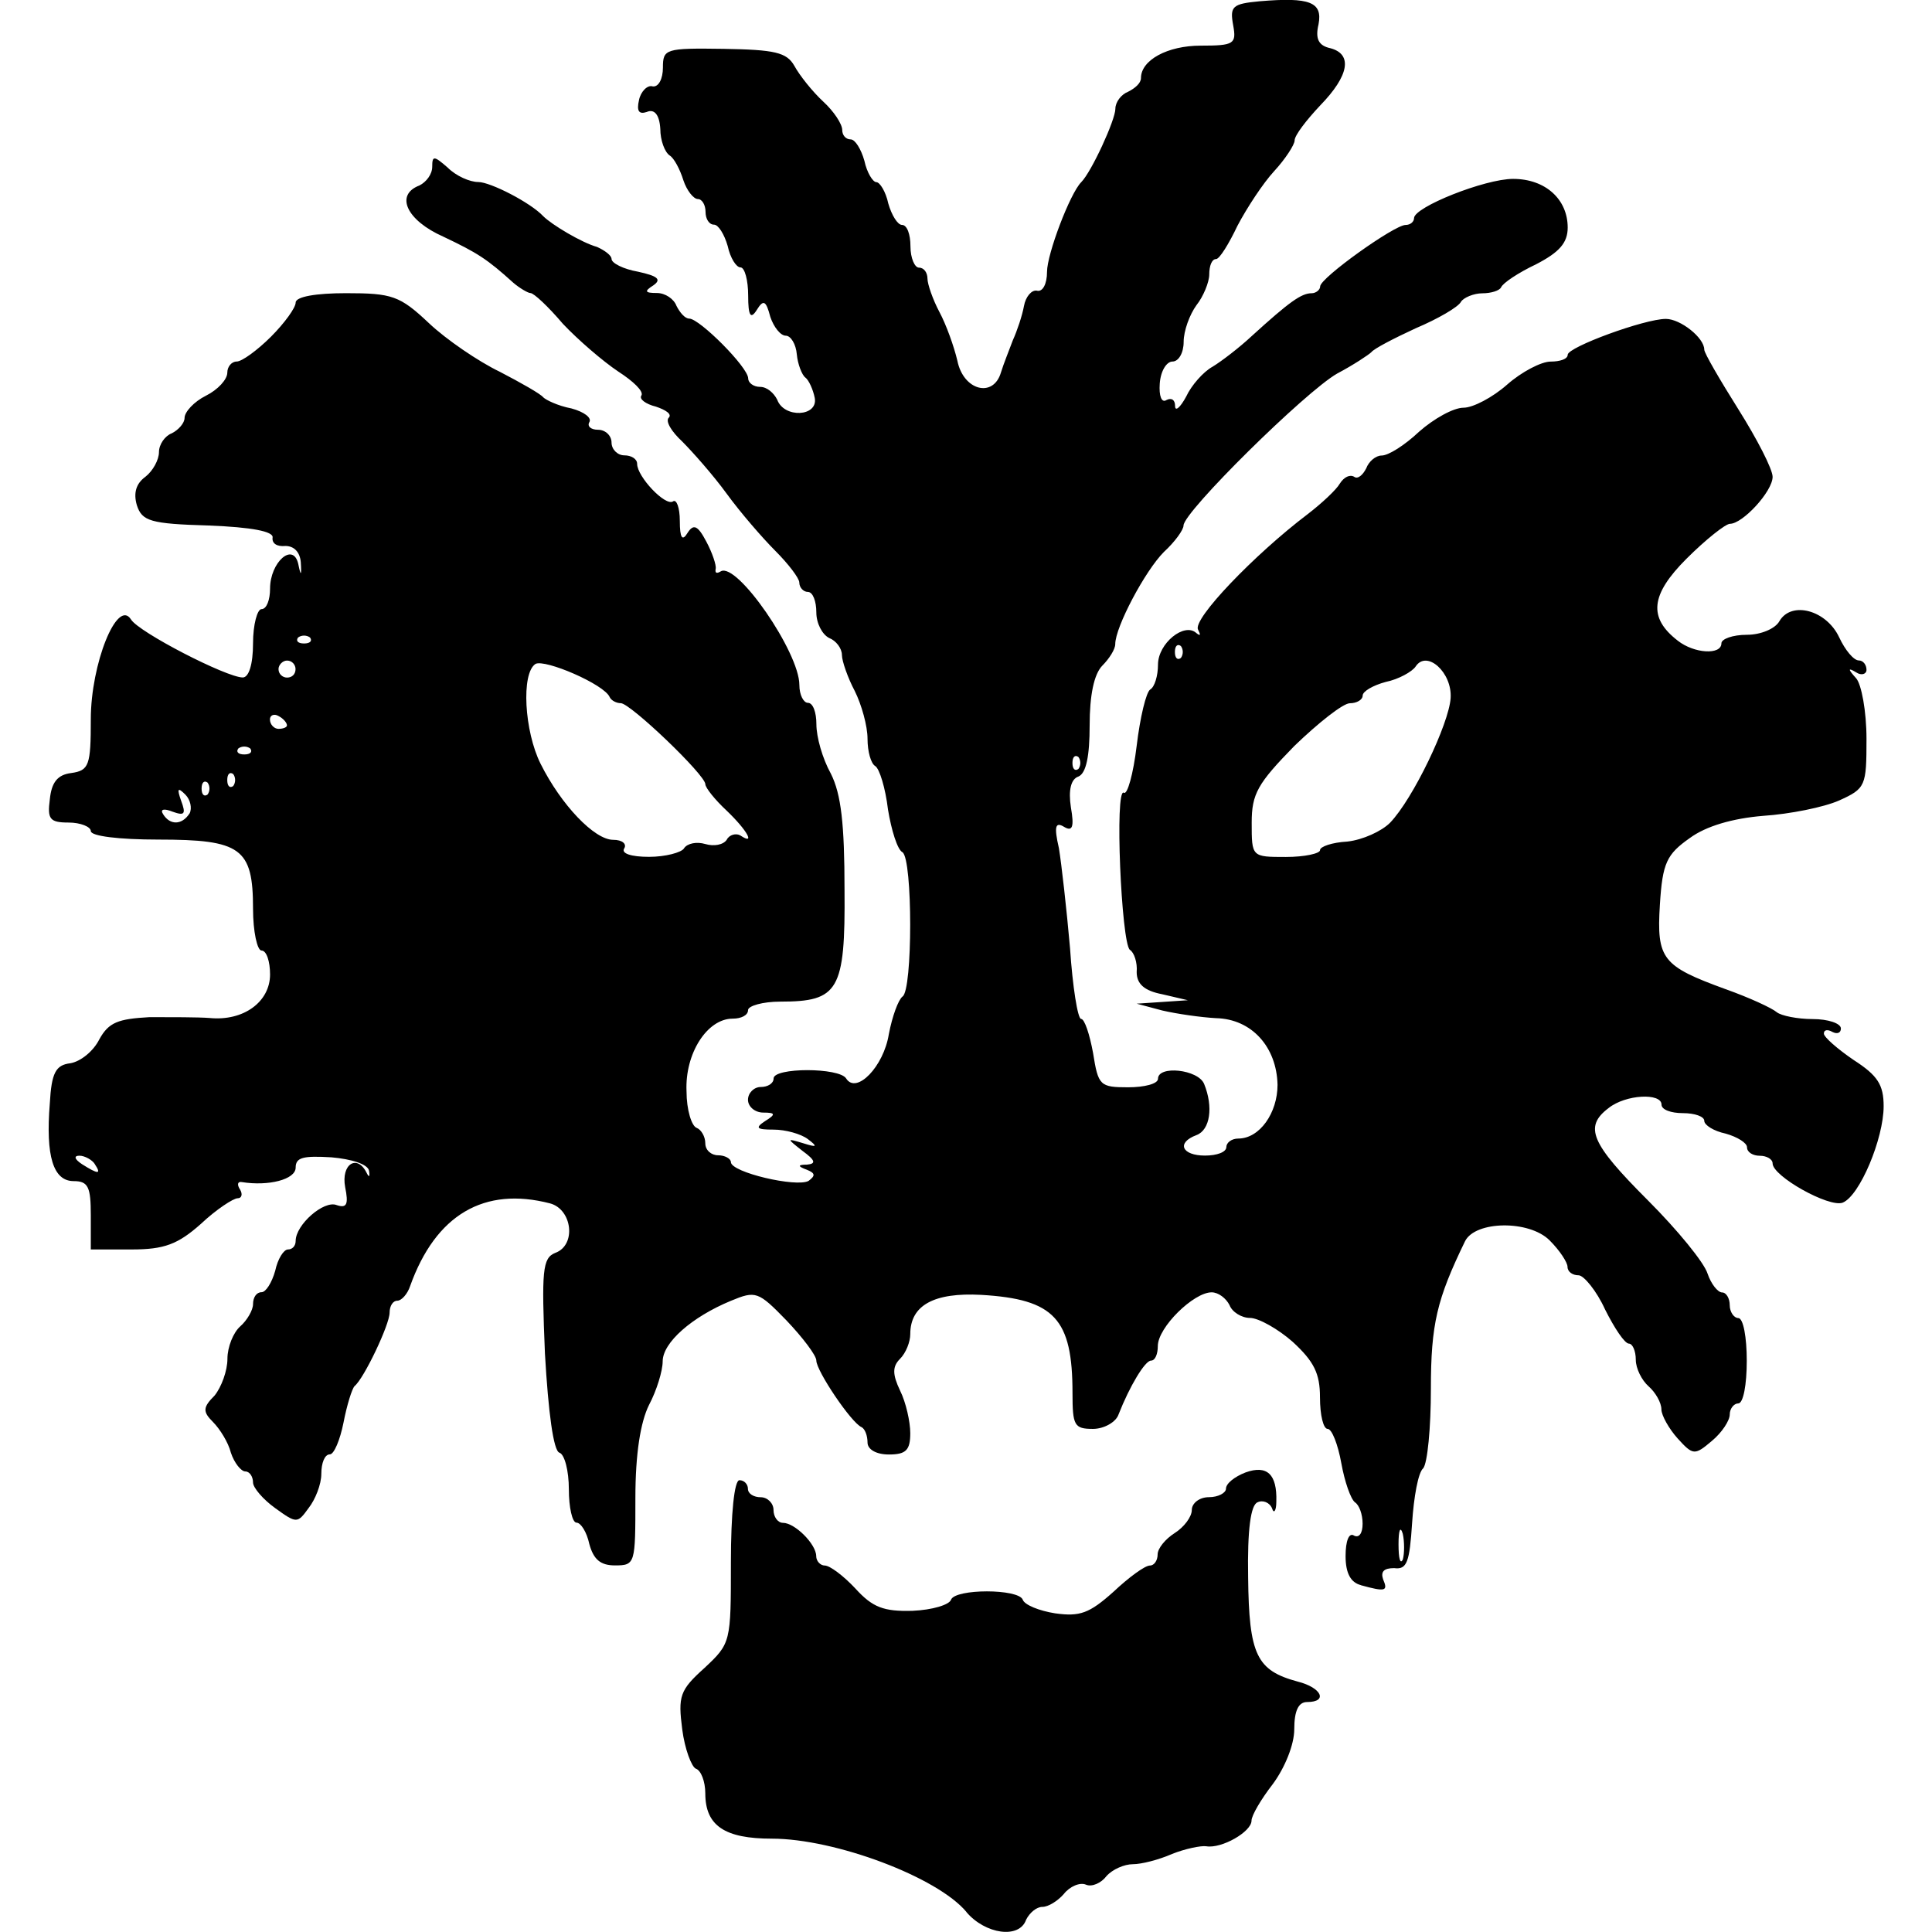
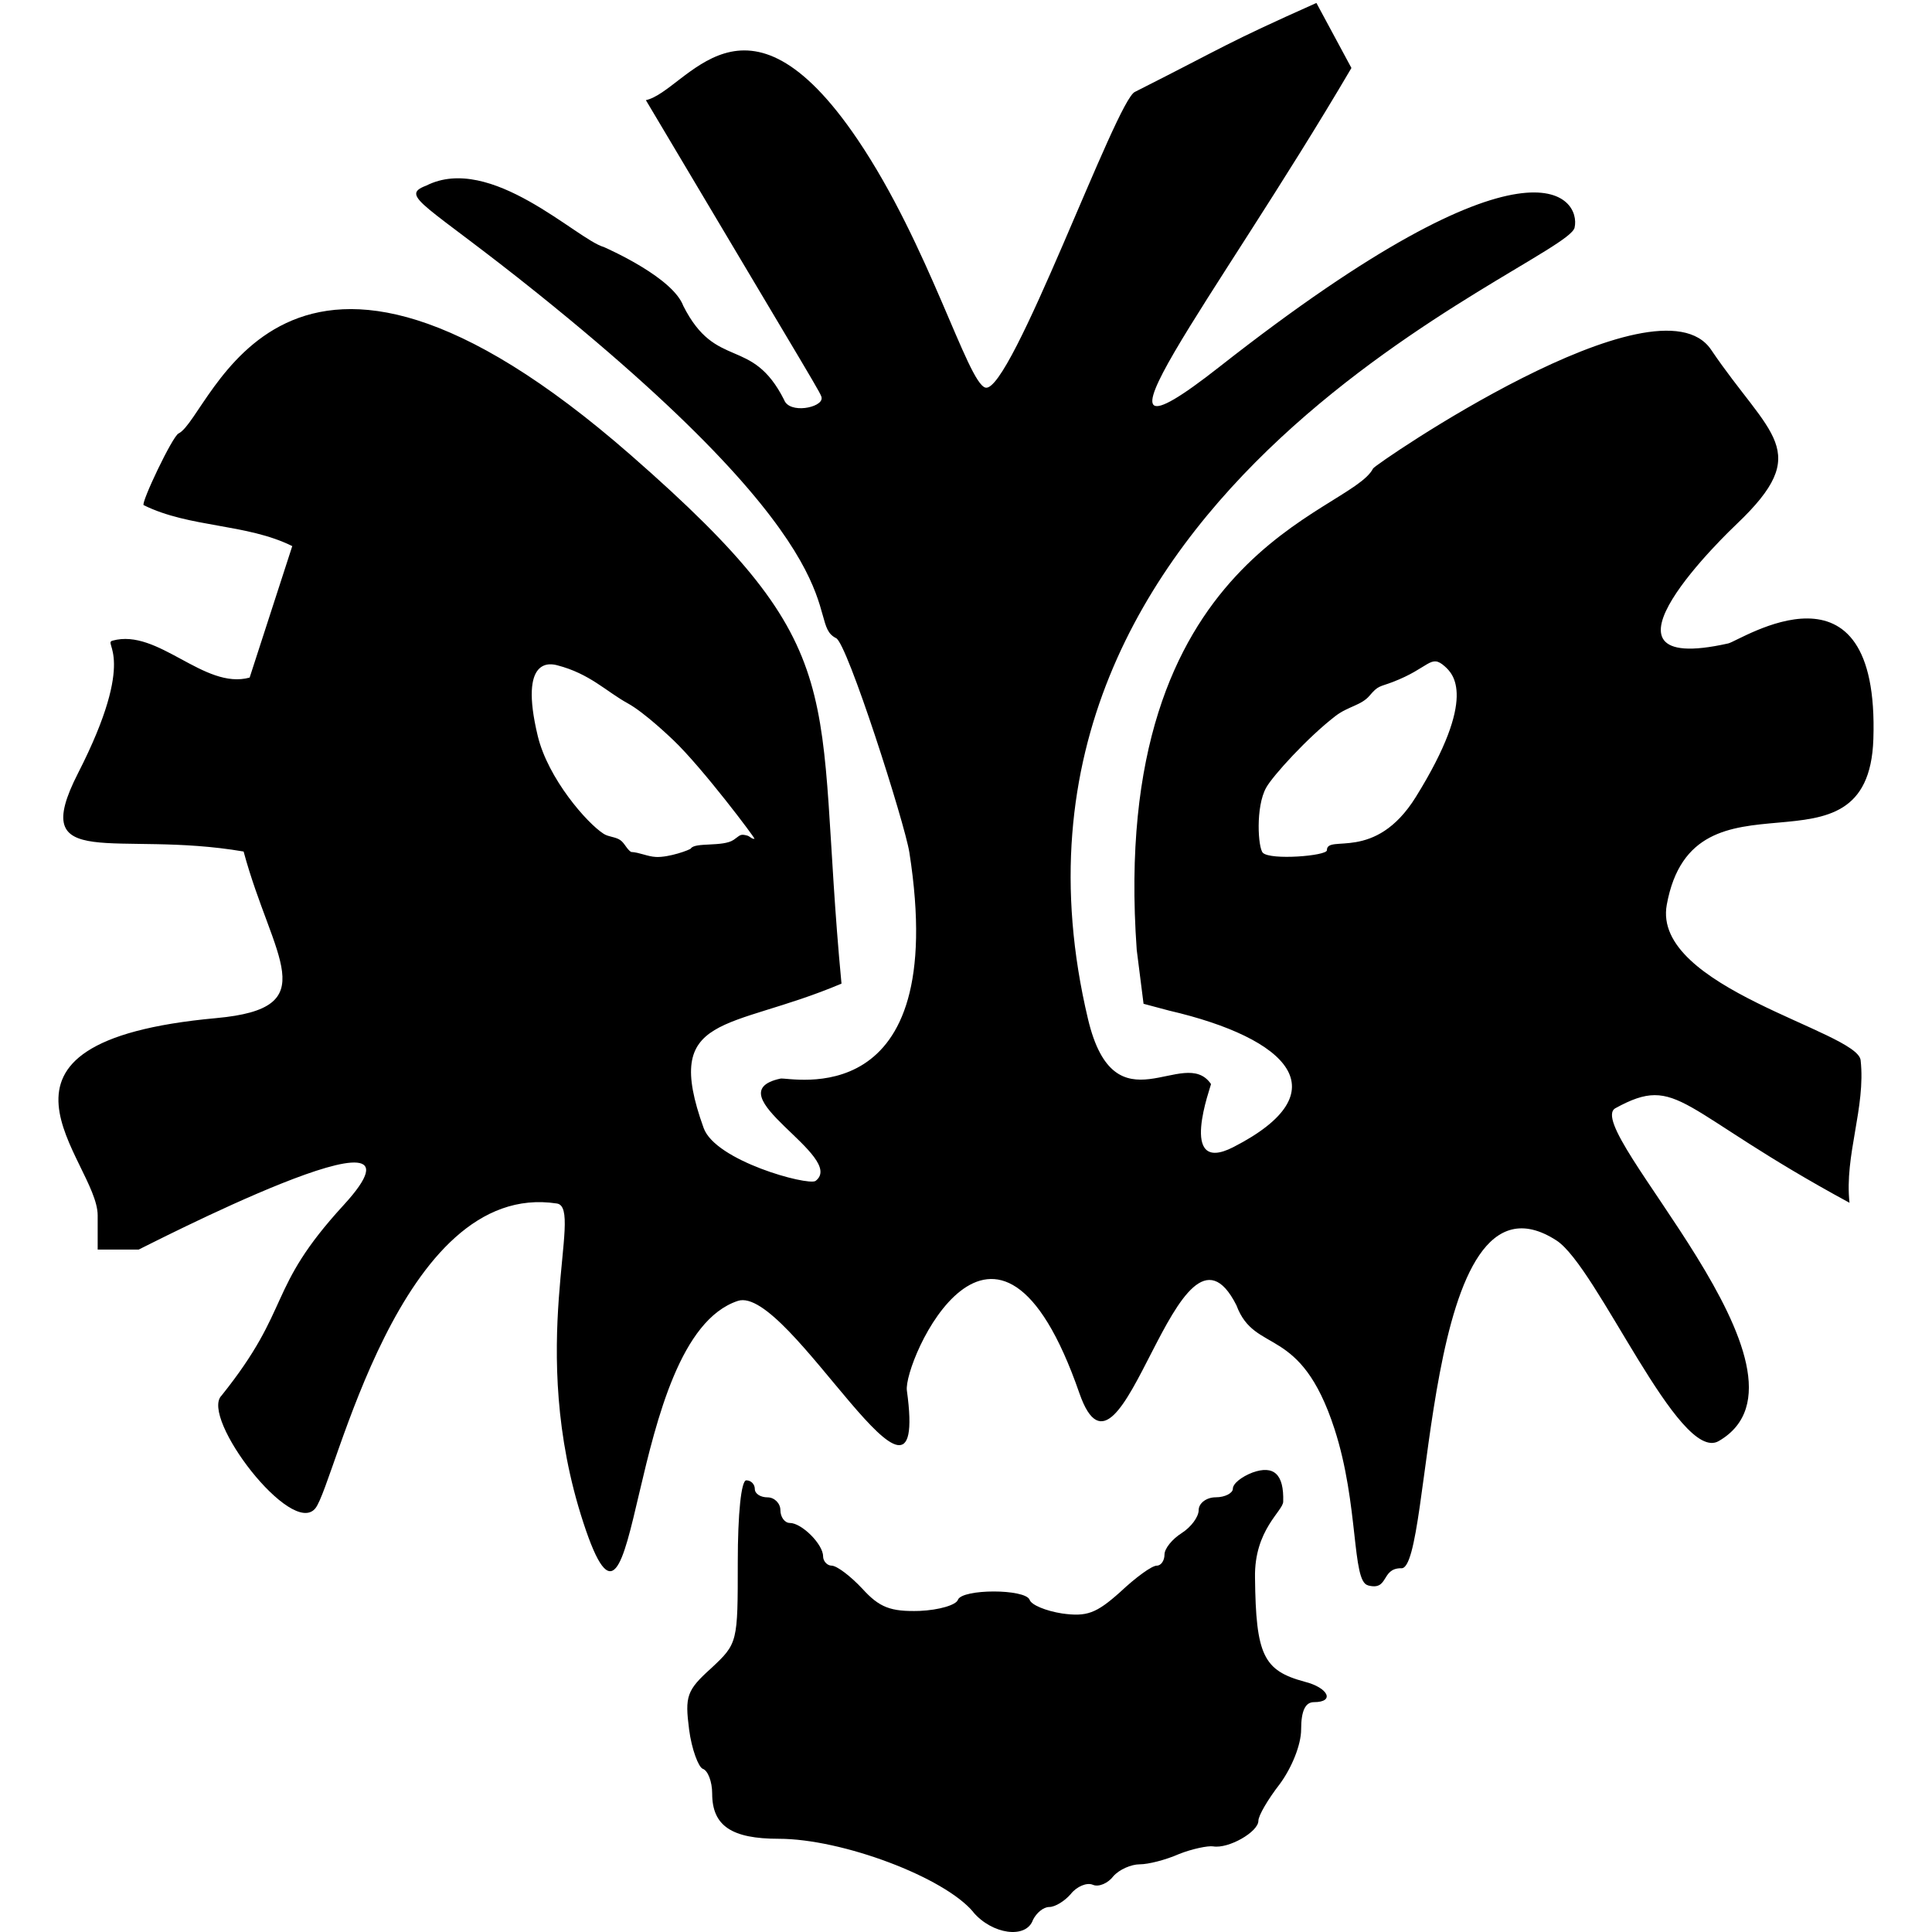
- <svg xmlns="http://www.w3.org/2000/svg" version="1.1" width="300" height="300" viewBox="0 0 32 32">
-   <path d="M16.009 31.67c-0.481-0.58-2.178-1.216-3.224-1.216-0.778 0-1.103-0.212-1.103-0.749 0-0.198-0.071-0.382-0.156-0.41-0.071-0.028-0.184-0.325-0.226-0.65-0.071-0.551-0.042-0.65 0.368-1.018 0.438-0.41 0.438-0.424 0.438-1.753 0-0.806 0.057-1.357 0.141-1.357s0.141 0.071 0.141 0.141c0 0.085 0.099 0.141 0.212 0.141s0.212 0.099 0.212 0.212c0 0.113 0.071 0.212 0.156 0.212 0.198 0 0.551 0.354 0.551 0.551 0 0.085 0.071 0.156 0.141 0.156 0.085 0 0.311 0.17 0.509 0.382 0.283 0.311 0.467 0.382 0.947 0.368 0.325-0.014 0.608-0.099 0.636-0.184 0.071-0.184 1.117-0.184 1.188 0 0.028 0.085 0.269 0.184 0.537 0.226 0.41 0.057 0.566 0 0.962-0.354 0.255-0.24 0.523-0.438 0.608-0.438 0.071 0 0.127-0.085 0.127-0.184s0.127-0.255 0.283-0.354c0.156-0.099 0.283-0.269 0.283-0.382s0.127-0.212 0.283-0.212c0.156 0 0.283-0.071 0.283-0.141 0-0.085 0.141-0.198 0.325-0.269 0.354-0.127 0.523 0.028 0.509 0.481 0 0.156-0.042 0.212-0.071 0.113-0.042-0.099-0.156-0.141-0.24-0.099-0.113 0.042-0.17 0.452-0.156 1.244 0.014 1.287 0.141 1.541 0.82 1.725 0.396 0.099 0.509 0.339 0.156 0.339-0.141 0-0.212 0.141-0.212 0.452 0 0.255-0.156 0.636-0.354 0.905-0.198 0.255-0.354 0.523-0.354 0.608 0 0.184-0.495 0.467-0.749 0.424-0.085-0.014-0.354 0.042-0.566 0.127-0.226 0.099-0.509 0.17-0.65 0.17s-0.339 0.085-0.438 0.198c-0.085 0.113-0.24 0.184-0.339 0.141s-0.269 0.028-0.368 0.156c-0.099 0.113-0.255 0.212-0.354 0.212s-0.212 0.099-0.269 0.212c-0.113 0.325-0.679 0.24-0.99-0.127z" />
-   <path d="M22.542 26.255c-0.17-0.042-0.255-0.198-0.255-0.481 0-0.255 0.057-0.396 0.141-0.339 0.085 0.042 0.141-0.042 0.141-0.198s-0.057-0.311-0.127-0.354c-0.071-0.057-0.17-0.339-0.226-0.65s-0.156-0.566-0.226-0.566c-0.071 0-0.127-0.226-0.127-0.523 0-0.396-0.099-0.594-0.452-0.919-0.24-0.212-0.566-0.396-0.707-0.396s-0.297-0.099-0.339-0.212c-0.057-0.113-0.184-0.212-0.297-0.212-0.297 0-0.891 0.58-0.891 0.891 0 0.127-0.042 0.24-0.113 0.24-0.099 0-0.354 0.424-0.537 0.891-0.042 0.127-0.24 0.24-0.424 0.24-0.311 0-0.339-0.057-0.339-0.594 0-1.23-0.297-1.555-1.513-1.626-0.778-0.042-1.174 0.17-1.174 0.65 0 0.127-0.071 0.311-0.17 0.41-0.127 0.127-0.127 0.255 0 0.523 0.099 0.198 0.17 0.523 0.17 0.707 0 0.283-0.071 0.354-0.354 0.354-0.212 0-0.354-0.085-0.354-0.198s-0.042-0.226-0.099-0.255c-0.17-0.071-0.749-0.933-0.749-1.103 0-0.085-0.226-0.382-0.495-0.665-0.467-0.481-0.509-0.495-0.919-0.325-0.65 0.269-1.131 0.693-1.131 1.004 0 0.156-0.099 0.481-0.226 0.721-0.141 0.283-0.226 0.806-0.226 1.541 0 1.089 0 1.117-0.339 1.117-0.24 0-0.354-0.099-0.424-0.354-0.042-0.198-0.141-0.354-0.212-0.354s-0.127-0.255-0.127-0.551c0-0.311-0.071-0.58-0.156-0.608-0.099-0.028-0.184-0.665-0.24-1.64-0.057-1.372-0.042-1.584 0.17-1.669 0.354-0.127 0.283-0.721-0.085-0.82-1.089-0.283-1.895 0.184-2.319 1.372-0.042 0.127-0.141 0.24-0.212 0.24s-0.127 0.085-0.127 0.198c0 0.198-0.424 1.089-0.58 1.216-0.042 0.042-0.127 0.311-0.184 0.608-0.057 0.283-0.156 0.523-0.226 0.523-0.085 0-0.141 0.141-0.141 0.325 0 0.17-0.099 0.424-0.212 0.566-0.184 0.255-0.198 0.255-0.551 0-0.198-0.141-0.368-0.339-0.368-0.424 0-0.099-0.057-0.184-0.127-0.184s-0.184-0.141-0.24-0.311c-0.042-0.17-0.184-0.396-0.297-0.509-0.17-0.17-0.17-0.24 0.028-0.438 0.113-0.141 0.212-0.41 0.212-0.608s0.099-0.438 0.212-0.537c0.113-0.099 0.212-0.269 0.212-0.368 0-0.113 0.057-0.198 0.141-0.198 0.071 0 0.17-0.156 0.226-0.354 0.042-0.198 0.141-0.354 0.212-0.354s0.127-0.057 0.127-0.141c0-0.269 0.467-0.679 0.679-0.594 0.17 0.057 0.198-0.014 0.141-0.297-0.071-0.382 0.198-0.551 0.354-0.24 0.042 0.085 0.057 0.071 0.042-0.028-0.014-0.113-0.297-0.198-0.622-0.226-0.467-0.028-0.594 0-0.594 0.17 0 0.198-0.452 0.311-0.891 0.24-0.071-0.014-0.085 0.042-0.028 0.127 0.042 0.071 0.028 0.141-0.042 0.141s-0.354 0.184-0.608 0.424c-0.382 0.339-0.608 0.424-1.145 0.424h-0.679v-0.566c0-0.467-0.042-0.566-0.283-0.566-0.339 0-0.467-0.41-0.396-1.287 0.028-0.509 0.099-0.636 0.339-0.665 0.17-0.028 0.382-0.198 0.481-0.396 0.156-0.283 0.311-0.339 0.834-0.368 0.354 0 0.806 0 0.99 0.014 0.566 0.057 1.004-0.269 1.004-0.721 0-0.212-0.057-0.396-0.141-0.396-0.071 0-0.141-0.311-0.141-0.693 0-1.004-0.198-1.145-1.57-1.145-0.65 0-1.117-0.057-1.117-0.141 0-0.071-0.17-0.141-0.368-0.141-0.311 0-0.354-0.057-0.311-0.382 0.028-0.283 0.127-0.41 0.354-0.438 0.297-0.042 0.325-0.127 0.325-0.891 0-0.919 0.438-2.008 0.665-1.654 0.127 0.212 1.584 0.962 1.852 0.962 0.099 0 0.17-0.212 0.17-0.566 0-0.311 0.071-0.566 0.141-0.566 0.085 0 0.141-0.156 0.141-0.339 0-0.438 0.382-0.778 0.467-0.41 0.042 0.212 0.057 0.198 0.042-0.028-0.014-0.17-0.113-0.269-0.255-0.269-0.141 0.014-0.226-0.042-0.212-0.141s-0.339-0.17-1.061-0.198c-0.962-0.028-1.103-0.071-1.188-0.339-0.057-0.198-0.014-0.354 0.141-0.467 0.127-0.099 0.226-0.283 0.226-0.41s0.099-0.269 0.212-0.311c0.113-0.057 0.212-0.17 0.212-0.255 0-0.099 0.156-0.269 0.354-0.368s0.354-0.269 0.354-0.382c0-0.099 0.071-0.184 0.156-0.184s0.339-0.184 0.566-0.41c0.226-0.226 0.41-0.481 0.41-0.566 0-0.099 0.339-0.156 0.834-0.156 0.764 0 0.891 0.042 1.372 0.495 0.283 0.269 0.82 0.636 1.174 0.806 0.354 0.184 0.679 0.368 0.721 0.424 0.042 0.042 0.24 0.141 0.467 0.184 0.212 0.057 0.339 0.156 0.297 0.226s0.028 0.127 0.141 0.127c0.127 0 0.226 0.099 0.226 0.212s0.099 0.212 0.212 0.212c0.113 0 0.212 0.057 0.212 0.141 0 0.212 0.467 0.707 0.594 0.622 0.057-0.042 0.113 0.099 0.113 0.325 0 0.283 0.042 0.339 0.127 0.198 0.099-0.156 0.17-0.127 0.311 0.141 0.099 0.184 0.17 0.396 0.156 0.452-0.014 0.071 0.014 0.085 0.085 0.042 0.269-0.156 1.301 1.343 1.301 1.881 0 0.17 0.071 0.297 0.141 0.297 0.085 0 0.141 0.156 0.141 0.354 0 0.212 0.099 0.566 0.24 0.82 0.17 0.339 0.226 0.834 0.226 1.923 0.014 1.669-0.099 1.852-1.061 1.852-0.297 0-0.537 0.071-0.537 0.141 0 0.085-0.113 0.141-0.255 0.141-0.424 0-0.792 0.58-0.764 1.202 0 0.311 0.085 0.58 0.17 0.608 0.071 0.028 0.141 0.141 0.141 0.255s0.099 0.198 0.212 0.198c0.113 0 0.212 0.057 0.212 0.113 0 0.17 1.089 0.424 1.287 0.311 0.113-0.085 0.113-0.127-0.028-0.184-0.156-0.057-0.156-0.085 0-0.085 0.156-0.014 0.141-0.071-0.071-0.226-0.269-0.212-0.269-0.212 0.014-0.127 0.226 0.071 0.24 0.057 0.071-0.071-0.113-0.085-0.368-0.156-0.566-0.156-0.283 0-0.311-0.028-0.141-0.141 0.184-0.113 0.17-0.141-0.028-0.141-0.141 0-0.255-0.099-0.255-0.212s0.099-0.212 0.212-0.212c0.113 0 0.212-0.057 0.212-0.141 0-0.184 1.089-0.184 1.202 0 0.17 0.269 0.622-0.198 0.707-0.735 0.057-0.297 0.156-0.566 0.226-0.622 0.17-0.099 0.17-2.277 0-2.39-0.085-0.042-0.184-0.368-0.24-0.707-0.042-0.354-0.141-0.679-0.212-0.721s-0.127-0.24-0.127-0.452c0-0.212-0.099-0.566-0.212-0.792-0.113-0.212-0.212-0.495-0.212-0.594 0-0.113-0.099-0.24-0.212-0.283-0.113-0.057-0.212-0.24-0.212-0.424s-0.057-0.339-0.141-0.339c-0.071 0-0.141-0.071-0.141-0.156 0-0.071-0.184-0.311-0.396-0.523s-0.58-0.636-0.806-0.947c-0.226-0.311-0.566-0.693-0.735-0.863-0.184-0.17-0.283-0.339-0.226-0.396s-0.042-0.127-0.212-0.184c-0.17-0.042-0.283-0.127-0.24-0.184 0.042-0.071-0.141-0.24-0.382-0.396-0.255-0.17-0.665-0.523-0.919-0.792-0.24-0.283-0.481-0.509-0.537-0.509-0.042 0-0.184-0.085-0.283-0.17-0.438-0.396-0.594-0.495-1.16-0.764-0.608-0.269-0.806-0.693-0.396-0.848 0.113-0.057 0.212-0.184 0.212-0.311 0-0.184 0.028-0.184 0.255 0.014 0.141 0.141 0.368 0.24 0.509 0.24 0.198 0 0.863 0.339 1.075 0.566 0.141 0.141 0.636 0.438 0.891 0.509 0.127 0.057 0.24 0.141 0.24 0.198 0 0.071 0.198 0.17 0.438 0.212 0.325 0.071 0.396 0.127 0.255 0.226-0.156 0.099-0.141 0.127 0.057 0.127 0.141 0 0.283 0.099 0.325 0.212 0.057 0.113 0.141 0.212 0.212 0.212 0.17 0 0.976 0.806 0.976 0.99 0 0.071 0.085 0.141 0.198 0.141s0.226 0.099 0.283 0.212c0.113 0.311 0.679 0.283 0.622-0.028-0.028-0.141-0.099-0.297-0.156-0.339s-0.127-0.226-0.141-0.382c-0.014-0.17-0.099-0.311-0.184-0.311s-0.198-0.141-0.255-0.311c-0.071-0.269-0.113-0.297-0.226-0.113-0.099 0.156-0.141 0.099-0.141-0.24 0-0.255-0.057-0.467-0.127-0.467s-0.17-0.156-0.212-0.354c-0.057-0.198-0.156-0.354-0.226-0.354-0.085 0-0.141-0.099-0.141-0.212s-0.057-0.212-0.127-0.212c-0.071 0-0.184-0.141-0.24-0.311-0.057-0.184-0.156-0.368-0.226-0.41-0.085-0.057-0.156-0.255-0.156-0.438-0.014-0.24-0.099-0.339-0.226-0.283-0.127 0.042-0.17-0.014-0.127-0.198 0.028-0.141 0.141-0.255 0.226-0.226 0.099 0.014 0.17-0.127 0.17-0.311 0-0.311 0.042-0.325 1.004-0.311 0.848 0.014 1.046 0.057 1.174 0.283 0.085 0.156 0.297 0.424 0.481 0.594 0.17 0.156 0.311 0.368 0.311 0.467 0 0.085 0.057 0.156 0.141 0.156 0.071 0 0.17 0.156 0.226 0.354 0.042 0.198 0.141 0.354 0.198 0.354s0.156 0.156 0.198 0.354c0.057 0.198 0.156 0.354 0.226 0.354 0.085 0 0.141 0.156 0.141 0.354s0.071 0.354 0.141 0.354c0.085 0 0.141 0.085 0.141 0.184 0 0.085 0.085 0.339 0.198 0.551s0.24 0.566 0.297 0.806c0.099 0.495 0.594 0.622 0.721 0.198 0.042-0.141 0.141-0.382 0.198-0.537 0.071-0.156 0.156-0.41 0.184-0.566s0.127-0.269 0.212-0.255c0.099 0.028 0.17-0.113 0.17-0.311 0-0.297 0.382-1.301 0.566-1.485 0.17-0.17 0.566-1.032 0.566-1.216 0-0.113 0.099-0.24 0.212-0.283 0.113-0.057 0.212-0.141 0.212-0.226 0-0.297 0.438-0.537 0.99-0.537s0.594-0.028 0.537-0.339c-0.057-0.311-0.014-0.354 0.438-0.396 0.834-0.071 1.046 0.014 0.976 0.382-0.057 0.24 0 0.354 0.198 0.396 0.368 0.099 0.311 0.452-0.17 0.947-0.226 0.24-0.424 0.495-0.424 0.58 0 0.071-0.156 0.311-0.339 0.509s-0.452 0.608-0.608 0.905c-0.141 0.297-0.297 0.551-0.354 0.551-0.071 0-0.113 0.113-0.113 0.255 0 0.127-0.099 0.368-0.212 0.509-0.113 0.156-0.212 0.424-0.212 0.608s-0.085 0.325-0.184 0.325c-0.099 0-0.198 0.156-0.212 0.368-0.014 0.198 0.028 0.325 0.113 0.269 0.085-0.042 0.141 0 0.141 0.099s0.085 0.028 0.184-0.156c0.085-0.184 0.283-0.41 0.438-0.495 0.141-0.085 0.438-0.311 0.65-0.509 0.622-0.566 0.82-0.707 0.99-0.707 0.071 0 0.141-0.057 0.141-0.113 0-0.141 1.23-1.018 1.414-1.018 0.085 0 0.141-0.057 0.141-0.113 0-0.184 1.174-0.65 1.64-0.65 0.537 0 0.905 0.339 0.905 0.806 0 0.255-0.141 0.41-0.523 0.608-0.297 0.141-0.551 0.311-0.58 0.382-0.028 0.057-0.17 0.099-0.311 0.099s-0.311 0.071-0.354 0.141c-0.042 0.085-0.382 0.283-0.749 0.438-0.368 0.17-0.693 0.339-0.735 0.396-0.042 0.042-0.297 0.212-0.566 0.354-0.523 0.297-2.545 2.291-2.545 2.517 0 0.071-0.141 0.269-0.325 0.438-0.311 0.311-0.806 1.244-0.806 1.527 0 0.085-0.099 0.24-0.212 0.354-0.141 0.141-0.212 0.495-0.212 0.99 0 0.509-0.057 0.792-0.184 0.848-0.127 0.042-0.17 0.226-0.127 0.509 0.057 0.325 0.028 0.41-0.113 0.325s-0.17-0.014-0.085 0.354c0.042 0.255 0.127 1.004 0.184 1.654 0.042 0.636 0.127 1.174 0.184 1.174s0.141 0.255 0.198 0.566c0.085 0.537 0.113 0.566 0.58 0.566 0.269 0 0.495-0.057 0.495-0.141 0-0.226 0.665-0.156 0.764 0.085 0.156 0.382 0.099 0.764-0.127 0.848-0.339 0.127-0.24 0.339 0.141 0.339 0.198 0 0.354-0.057 0.354-0.141 0-0.071 0.085-0.141 0.198-0.141 0.354 0 0.65-0.424 0.65-0.891-0.014-0.622-0.424-1.089-1.018-1.103-0.255-0.014-0.65-0.071-0.891-0.127l-0.424-0.113 0.848-0.057-0.424-0.099c-0.297-0.057-0.424-0.17-0.424-0.368 0.014-0.156-0.042-0.325-0.113-0.368-0.141-0.113-0.255-2.701-0.099-2.602 0.057 0.042 0.156-0.311 0.212-0.778s0.156-0.891 0.226-0.933c0.071-0.042 0.127-0.226 0.127-0.41 0-0.354 0.438-0.707 0.636-0.523 0.071 0.057 0.071 0.028 0.028-0.057-0.099-0.17 0.933-1.244 1.81-1.909 0.24-0.184 0.481-0.41 0.537-0.509 0.071-0.113 0.17-0.156 0.24-0.113 0.057 0.042 0.141-0.028 0.198-0.141 0.042-0.113 0.156-0.212 0.255-0.212 0.113 0 0.382-0.17 0.622-0.396 0.24-0.212 0.566-0.396 0.735-0.396 0.156 0 0.481-0.17 0.721-0.382s0.566-0.382 0.721-0.382c0.156 0 0.283-0.042 0.283-0.113 0-0.127 1.273-0.594 1.626-0.594 0.24 0 0.636 0.311 0.636 0.509 0 0.057 0.255 0.495 0.566 0.99s0.566 0.99 0.566 1.117c0 0.24-0.495 0.778-0.707 0.778-0.071 0-0.396 0.255-0.721 0.58-0.594 0.594-0.636 0.976-0.141 1.357 0.269 0.212 0.721 0.24 0.721 0.042 0-0.071 0.184-0.141 0.424-0.141 0.226 0 0.467-0.099 0.537-0.226 0.198-0.339 0.778-0.184 0.99 0.269 0.099 0.212 0.24 0.382 0.325 0.382 0.071 0 0.127 0.071 0.127 0.156 0 0.071-0.085 0.099-0.17 0.042-0.141-0.085-0.141-0.057 0 0.099 0.085 0.099 0.17 0.537 0.17 1.004 0 0.778-0.014 0.82-0.452 1.018-0.255 0.113-0.82 0.226-1.259 0.255-0.509 0.042-0.947 0.17-1.216 0.368-0.382 0.269-0.452 0.41-0.495 1.103-0.057 0.905 0.042 1.018 1.089 1.4 0.396 0.141 0.764 0.311 0.848 0.382 0.071 0.057 0.339 0.113 0.594 0.113s0.467 0.071 0.467 0.156c0 0.071-0.057 0.099-0.141 0.057-0.071-0.042-0.141-0.042-0.141 0.028 0 0.057 0.226 0.255 0.495 0.438 0.396 0.255 0.495 0.41 0.495 0.764 0 0.537-0.396 1.485-0.679 1.598-0.226 0.085-1.16-0.438-1.16-0.65 0-0.071-0.099-0.127-0.212-0.127s-0.212-0.057-0.212-0.141c0-0.071-0.156-0.17-0.354-0.226-0.198-0.042-0.354-0.141-0.354-0.212s-0.156-0.127-0.354-0.127c-0.198 0-0.354-0.057-0.354-0.141 0-0.198-0.594-0.17-0.877 0.057-0.41 0.311-0.297 0.58 0.65 1.527 0.495 0.495 0.933 1.032 0.99 1.216 0.057 0.17 0.17 0.311 0.24 0.311s0.127 0.099 0.127 0.212c0 0.113 0.071 0.212 0.141 0.212 0.085 0 0.141 0.325 0.141 0.707 0 0.396-0.057 0.707-0.141 0.707-0.071 0-0.141 0.085-0.141 0.184s-0.127 0.297-0.297 0.438c-0.283 0.24-0.311 0.24-0.566-0.042-0.141-0.156-0.269-0.382-0.269-0.481 0-0.113-0.099-0.283-0.212-0.382s-0.212-0.297-0.212-0.438c0-0.156-0.057-0.269-0.113-0.269-0.071 0-0.24-0.255-0.396-0.566-0.141-0.311-0.354-0.566-0.438-0.566-0.099 0-0.184-0.057-0.184-0.141 0-0.071-0.127-0.269-0.297-0.438-0.339-0.339-1.23-0.325-1.4 0.014-0.467 0.962-0.566 1.372-0.566 2.446 0 0.65-0.057 1.23-0.127 1.315-0.085 0.071-0.156 0.481-0.184 0.905-0.042 0.65-0.085 0.778-0.297 0.749-0.17 0-0.226 0.057-0.184 0.184 0.085 0.198 0.042 0.212-0.368 0.099zM23.235 25.406c-0.042-0.141-0.071-0.057-0.071 0.17 0 0.24 0.028 0.339 0.071 0.255 0.028-0.099 0.028-0.297 0-0.424zM1.572 19.283c-0.042-0.071-0.17-0.141-0.255-0.141-0.099 0-0.085 0.057 0.042 0.141 0.269 0.17 0.325 0.17 0.212 0zM11.329 14.051c0.057-0.085 0.212-0.113 0.354-0.071s0.297 0.014 0.354-0.071c0.042-0.085 0.156-0.113 0.226-0.071 0.255 0.17 0.113-0.085-0.226-0.41-0.198-0.184-0.354-0.382-0.354-0.438 0-0.156-1.244-1.343-1.4-1.343-0.071 0-0.156-0.042-0.184-0.099-0.085-0.212-1.075-0.636-1.23-0.551-0.24 0.156-0.184 1.117 0.085 1.654 0.339 0.679 0.891 1.259 1.202 1.259 0.156 0 0.226 0.071 0.184 0.141-0.057 0.085 0.113 0.141 0.41 0.141 0.269 0 0.537-0.071 0.58-0.141zM21.864 14.080c0-0.057 0.198-0.127 0.452-0.141 0.255-0.028 0.566-0.17 0.707-0.311 0.382-0.396 0.976-1.64 1.004-2.065s-0.396-0.806-0.58-0.523c-0.057 0.085-0.283 0.212-0.495 0.255-0.212 0.057-0.382 0.156-0.382 0.226s-0.099 0.127-0.212 0.127c-0.113 0-0.523 0.325-0.919 0.707-0.608 0.622-0.707 0.792-0.707 1.273 0 0.566 0 0.566 0.566 0.566 0.311 0 0.566-0.057 0.566-0.113zM3.141 13.472c0.042-0.085 0.014-0.226-0.071-0.311-0.127-0.127-0.141-0.099-0.071 0.099 0.085 0.226 0.057 0.255-0.141 0.184-0.141-0.057-0.212-0.042-0.156 0.042 0.113 0.184 0.311 0.184 0.438-0.014zM3.438 12.962c-0.057-0.042-0.099 0-0.099 0.099s0.042 0.141 0.099 0.099c0.042-0.057 0.042-0.141 0-0.198zM3.863 12.821c-0.057-0.042-0.099 0-0.099 0.099s0.042 0.141 0.099 0.099c0.042-0.057 0.042-0.141 0-0.198zM17.862 12.538c-0.057-0.042-0.099 0-0.099 0.099s0.042 0.141 0.099 0.099c0.042-0.057 0.042-0.141 0-0.198zM4.145 12.397c-0.057-0.042-0.141-0.042-0.198 0-0.042 0.057 0 0.099 0.099 0.099s0.141-0.042 0.099-0.099zM4.753 12.015c0-0.042-0.057-0.113-0.141-0.156-0.071-0.042-0.141-0.014-0.141 0.057 0 0.085 0.071 0.156 0.141 0.156 0.085 0 0.141-0.028 0.141-0.057zM4.895 11.082c0-0.071-0.057-0.141-0.141-0.141-0.071 0-0.141 0.071-0.141 0.141 0 0.085 0.071 0.141 0.141 0.141 0.085 0 0.141-0.057 0.141-0.141zM19.559 10.7c-0.057-0.042-0.099 0-0.099 0.099s0.042 0.141 0.099 0.099c0.042-0.057 0.042-0.141 0-0.198zM5.135 10.559c-0.057-0.042-0.141-0.042-0.198 0-0.042 0.057 0 0.099 0.099 0.099s0.141-0.042 0.099-0.099z" />
+ <svg xmlns="http://www.w3.org/2000/svg" xml:space="preserve" fill-rule="evenodd" stroke-linejoin="round" stroke-miterlimit="2" clip-rule="evenodd" viewBox="0 0 300 300">
+   <path fill-rule="nonzero" d="M151.152 296.925c-4.51-5.438-20.42-11.4-30.225-11.4-7.294 0-10.341-1.988-10.341-7.022 0-1.856-.666-3.581-1.463-3.844-.665-.262-1.724-3.047-2.118-6.094-.666-5.165-.394-6.093 3.45-9.543 4.106-3.844 4.106-3.975 4.106-16.435 0-7.556.534-12.722 1.322-12.722.787 0 1.322.666 1.322 1.322 0 .797.928 1.322 1.987 1.322s1.988.928 1.988 1.988c0 1.059.665 1.987 1.462 1.987 1.857 0 5.166 3.319 5.166 5.166 0 .797.665 1.462 1.322 1.462.797 0 2.915 1.594 4.772 3.581 2.653 2.916 4.378 3.582 8.878 3.45 3.047-.13 5.7-.928 5.962-1.725.666-1.725 10.472-1.725 11.138 0 .262.797 2.522 1.725 5.034 2.12 3.844.534 5.306 0 9.019-3.32 2.39-2.25 4.903-4.106 5.7-4.106.665 0 1.19-.797 1.19-1.725s1.191-2.39 2.654-3.319 2.653-2.521 2.653-3.58 1.19-1.988 2.653-1.988c1.462 0 2.653-.666 2.653-1.322 0-.797 1.322-1.856 3.047-2.522 3.319-1.19 4.903.262 4.772 4.51 0 1.462-4.51 4.368-4.378 11.793.13 12.066 1.321 14.447 7.687 16.172 3.713.928 4.772 3.178 1.463 3.178-1.322 0-1.988 1.322-1.988 4.238 0 2.39-1.462 5.962-3.319 8.484-1.856 2.39-3.318 4.903-3.318 5.7 0 1.725-4.641 4.378-7.022 3.975-.797-.131-3.319.394-5.306 1.19-2.12.929-4.772 1.594-6.094 1.594s-3.178.797-4.106 1.857c-.797 1.059-2.25 1.725-3.179 1.321-.928-.403-2.522.263-3.45 1.463-.928 1.06-2.39 1.987-3.318 1.987s-1.988.929-2.522 1.988c-1.06 3.047-6.366 2.25-9.281-1.19z" />
+   <path fill-rule="nonzero" d="M212.399 246.16c-2.513-.62-1.37-12.526-5.176-24.263-5.334-16.454-12.337-11.438-15.234-19.22-9.075-17.98-17.756 32.729-24.384 13.65-12.956-37.321-27.394-4.8-26.785-.402 3.6 26.072-18.346-16.538-26.25-13.922-17.728 5.869-15.009 61.884-23.98 34.453-9-27.497.187-48.91-4.107-49.575-24.544-3.778-34.388 43.416-37.51 47.325-3.684 4.612-17.953-14.119-14.578-17.494 11.082-13.828 6.853-16.387 18.947-29.569 16.716-18.215-31.678 6.891-31.81 6.891h-6.365v-5.306c0-8.522-22.303-26.916 18.422-30.638 17.025-1.556 8.775-9.103 4.238-25.865-19.847-3.403-33.685 3.44-25.707-12.17 9.366-18.327 3.722-20.127 5.363-20.577 7.087-1.95 14.194 7.687 21.281 5.737l6.619-20.418c-7.153-3.535-15.919-2.822-23.072-6.357-.497-.243 4.51-10.8 5.428-11.137 5.194-2.625 15.853-44.194 70.275 3.422 35.222 30.806 28.256 35.86 32.653 82.012-17.56 7.444-27.918 4.35-21.403 22.425 1.838 5.1 16.069 8.963 17.363 8.222 4.978-3.74-16.041-13.603-5.438-15.9 1.388-.3 26.438 5.963 20.016-35.128-.713-4.538-9.675-32.616-11.39-33.272-5.063-2.55 5.68-11.737-46.379-53.56-17.297-13.893-21.572-15.065-17.24-16.706 10.012-5.053 23.39 8.372 27.58 9.544 1.116.506 10.716 4.81 12.329 9.14 5.1 10.107 10.622 4.613 15.647 14.579.815 2.24 5.906 1.228 5.83-.263-.037-.675.048-.271-27.29-46.265 6.357-1.397 15.216-19.997 32.878 6.112 11.072 16.37 17.054 37.753 19.838 38.522 3.947 1.078 20.372-44.84 23.24-45.928 14.438-7.284 13.66-7.322 28.163-13.8l5.438 10.097c-21.329 36.328-45.038 65.681-20.485 46.397 48.619-38.185 56.194-26.222 55.135-21.6-1.313 5.737-95.185 40.312-75.554 122.887 4.172 17.55 14.897 3.938 19.097 10.088.085.122-5.297 14.278 3.45 9.806 16.782-8.578 8.616-16.894-9.947-21.206l-3.975-1.06-1.059-8.362c-4.434-62.09 33.122-67.669 36.703-74.766.216-.572 44.156-30.768 52.49-18.43 9.123 13.5 16.013 15.608 3.985 27.046-1.078 1.022-25.125 23.897-1.322 18.553 1.856-.412 23.513-14.869 22.528 14.86-.768 23.221-27.9 2.784-32.08 25.724-2.354 12.882 29.605 19.65 30.102 24.132.816 7.36-2.54 14.784-1.725 22.143-26.681-14.446-26.475-20.109-36.347-14.69-5.55 3.047 33.92 41.362 16.032 51.694-6.16 3.562-18.872-27.075-25.191-31.154-21.14-13.659-19.134 51.582-24.131 50.897-3.169 0-1.847 3.572-5.175 2.653zM107.277 131.746c.665-.994 4.959-.207 6.637-1.332 1.031-.693.966-.975 2.119-.665.394.103.722.572 1.125.497.169-.029-8.044-10.96-12.572-15.291-.534-.506-4.51-4.313-7.116-5.747-3.346-1.837-5.887-4.603-10.95-5.906-.88-.225-6.028-1.538-3.018 10.978 1.603 6.637 7.659 13.556 10.237 15.197.76.487 1.781.45 2.54.947.704.468 1.004 1.397 1.707 1.865 1.313.066 2.55.713 3.862.778 2.025.104 5.307-1.106 5.438-1.321zm98.765.271c0-2.568 7.453 1.97 13.81-8.268 9.684-15.59 5.728-19.153 4.5-20.27-2.232-2.005-2.354.235-8.11 2.43-2.043.777-2.212.496-3.581 2.118-1.275 1.51-3.338 1.65-5.297 3.16-4.303 3.309-9.74 9.29-10.753 11.118-1.669 2.99-1.266 9.366-.516 10.116 1.191 1.19 9.947.478 9.947-.394z" />
</svg>
